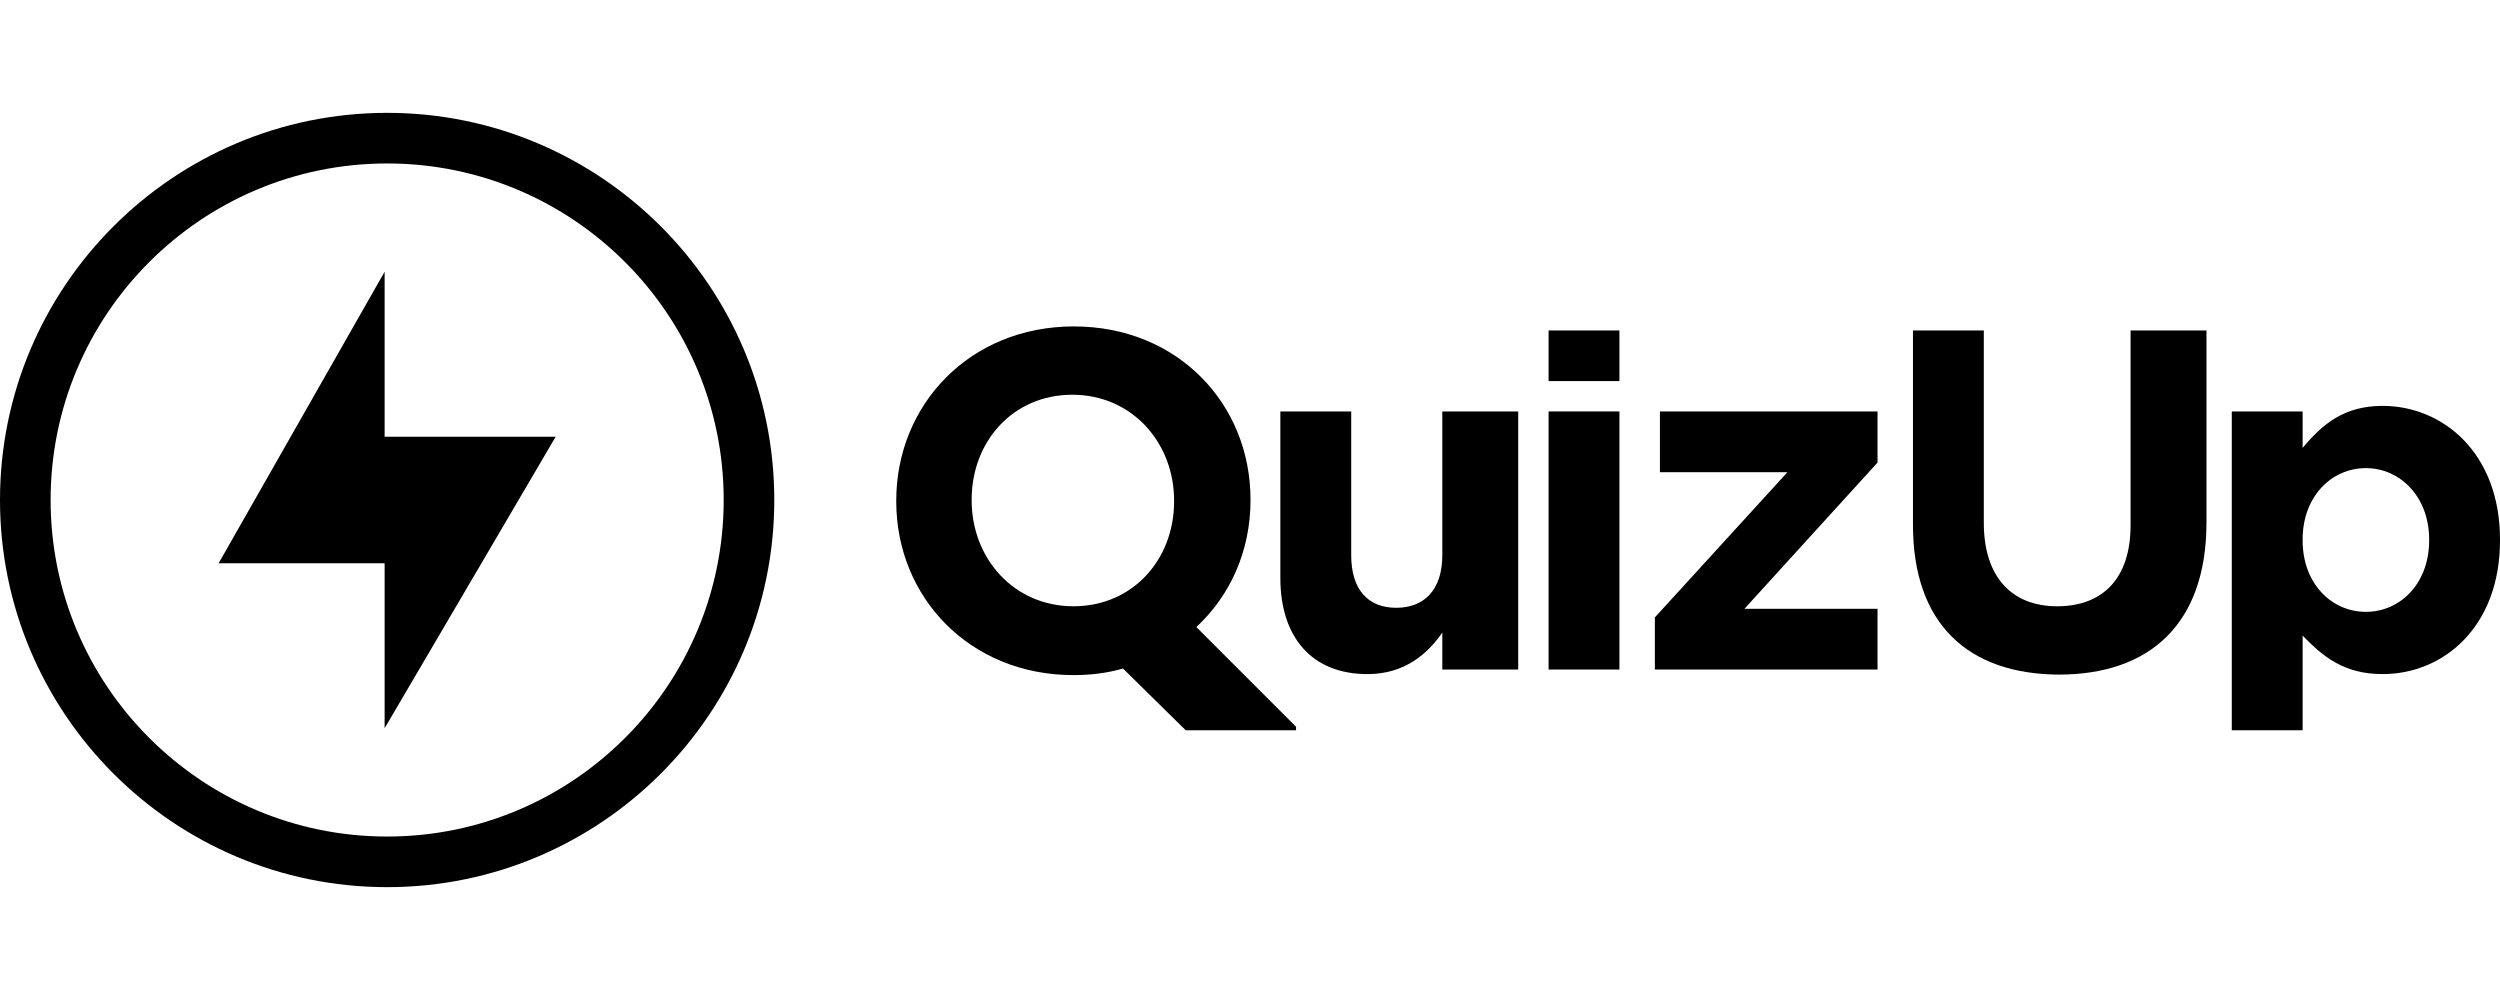
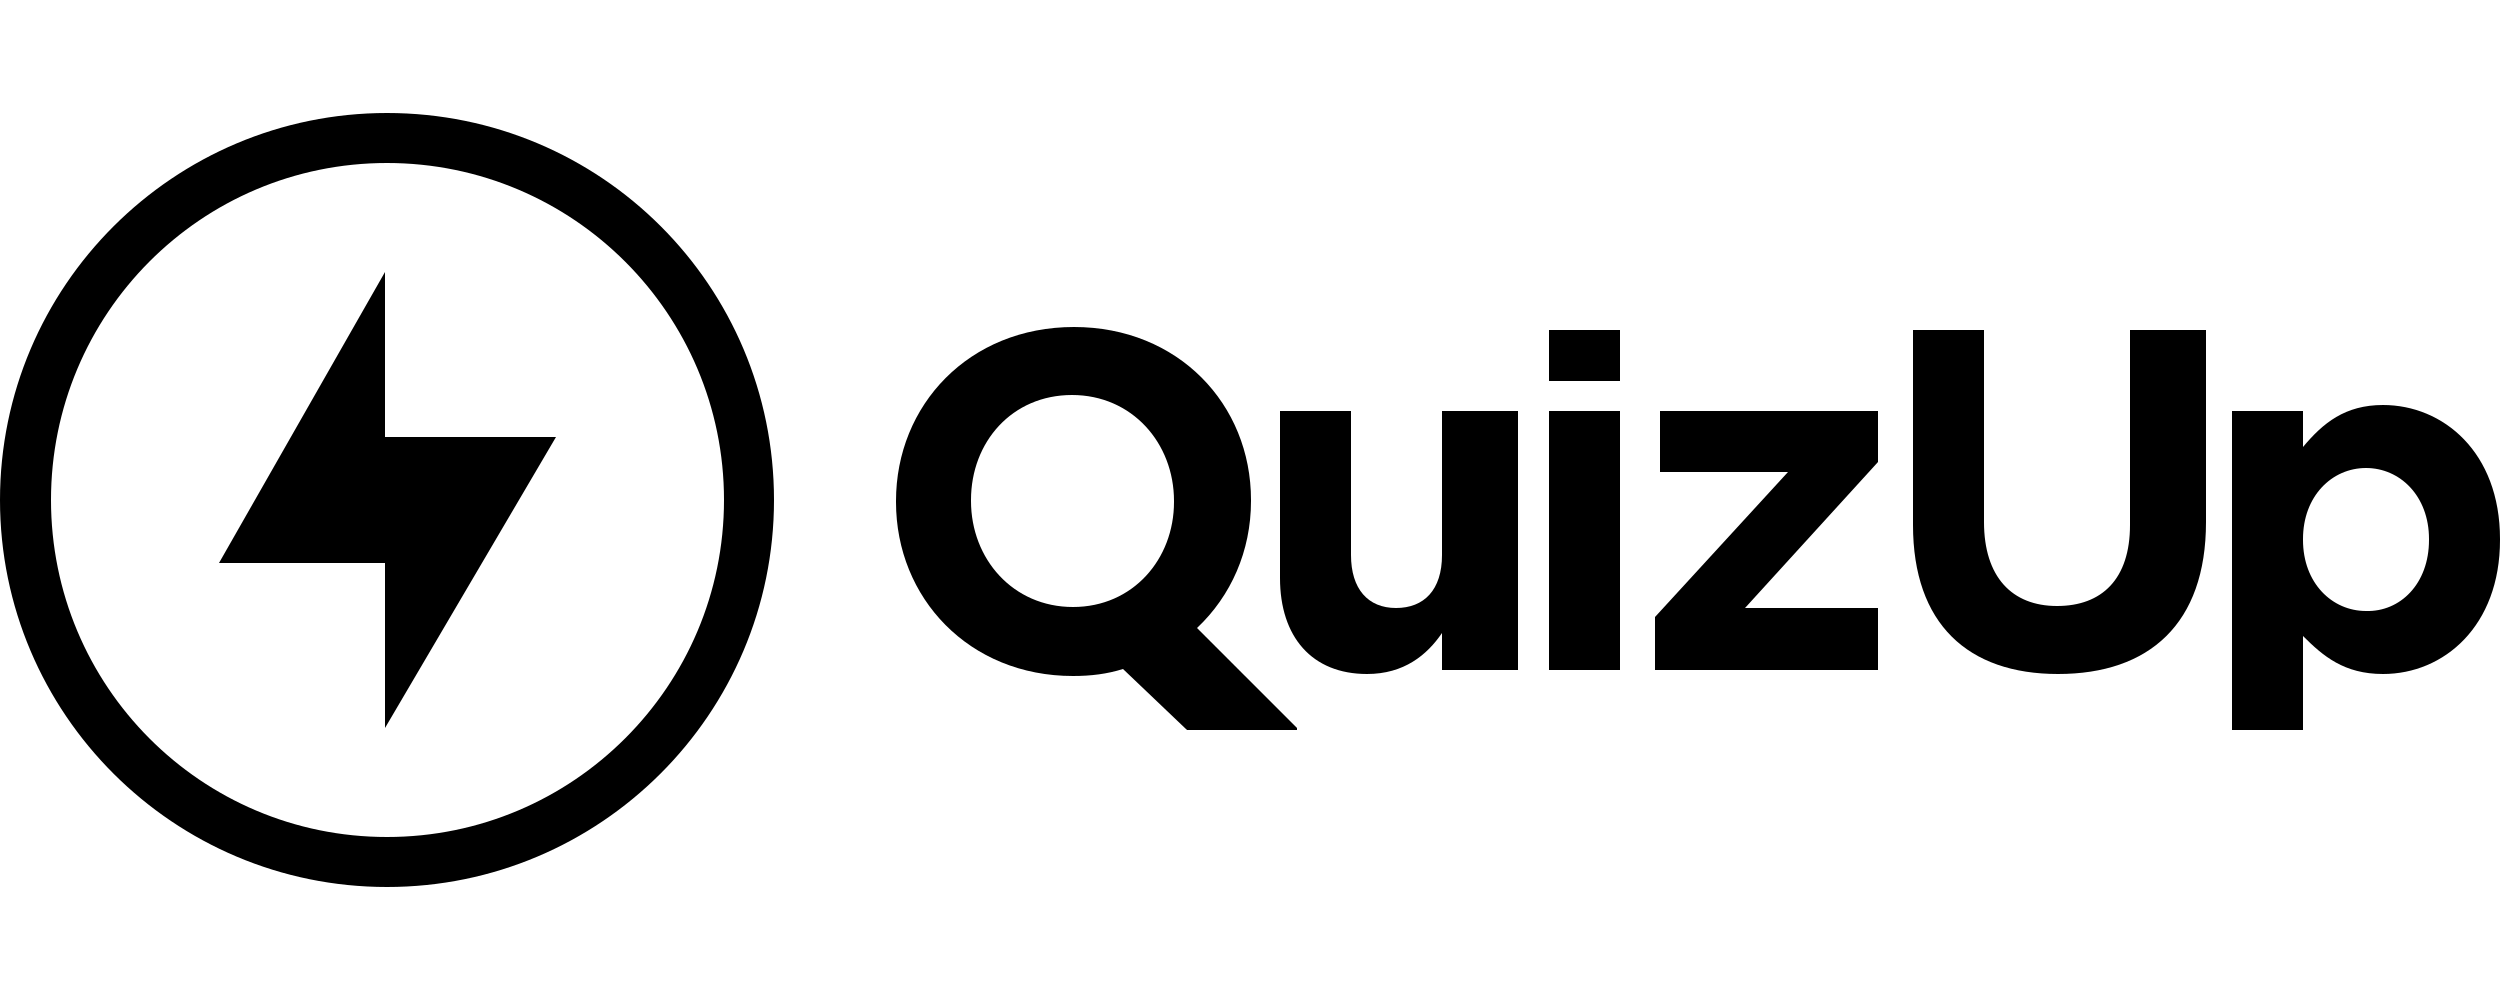
<svg xmlns="http://www.w3.org/2000/svg" version="1.1" id="logos" x="0px" y="0px" viewBox="0 0 250 100" enable-background="new 0 0 250 100" xml:space="preserve">
  <g id="ueno">
</g>
  <g id="quizup">
    <g>
-       <path d="M38.715,16.346c18.573,0,33.654,15.081,33.654,33.654S57.287,83.654,38.715,83.654S5.061,68.573,5.061,50    S20.142,16.346,38.715,16.346 M38.715,11.285C17.358,11.285,0,28.644,0,50s17.358,38.715,38.715,38.715S77.429,71.356,77.429,50    S60.071,11.285,38.715,11.285L38.715,11.285z" />
+       <path d="M38.7,16.3c18.6,0,33.7,15.1,33.7,33.7S57.3,83.7,38.7,83.7S5.1,68.6,5.1,50S20.1,16.3,38.7,16.3 M38.7,11.3    C17.4,11.3,0,28.6,0,50s17.4,38.7,38.7,38.7S77.4,71.4,77.4,50S60.1,11.3,38.7,11.3L38.7,11.3z" />
    </g>
-     <polygon points="55.567,43.674 38.462,43.674 38.462,27.176 21.862,56.326 38.462,56.326 38.462,72.824  " />
+     <polygon points="55.6,43.7 38.5,43.7 38.5,27.2 21.9,56.3 38.5,56.3 38.5,72.8  " />
    <g>
-       <path d="M112.298,66.852c-1.569,0.455-3.188,0.658-4.96,0.658c-10.374,0-17.713-7.794-17.713-17.358v-0.101    c0-9.565,7.338-17.409,17.763-17.409c10.374,0,17.662,7.743,17.662,17.308v0.101c0,4.96-1.974,9.464-5.415,12.652l9.97,9.97v0.354    h-11.032L112.298,66.852z M117.409,50.152v-0.101c0-5.769-4.2-10.577-10.172-10.577S97.166,44.18,97.166,49.949v0.101    c0,5.769,4.2,10.577,10.172,10.577S117.409,55.921,117.409,50.152z" />
-       <path d="M128.036,57.794v-16.65h7.085v14.372c0,3.441,1.67,5.263,4.504,5.263c2.783,0,4.605-1.771,4.605-5.263V41.144h7.591v25.81    h-7.591v-3.694c-1.518,2.176-3.796,4.15-7.49,4.15C131.174,67.409,128.036,63.715,128.036,57.794z" />
-       <path d="M154.858,33.047h7.085v5.061h-7.085V33.047z M154.858,41.144h7.085v25.81h-7.085V41.144z" />
-       <path d="M165.486,61.741l13.259-14.524h-12.753v-6.073h21.761v5.111l-13.31,14.626h13.31v6.073h-22.267V61.741z" />
-       <path d="M191.296,52.48V33.047h7.085v19.231c0,5.466,2.834,8.35,7.338,8.35s7.338-2.733,7.338-8.097V33.047h7.591v19.18    c0,10.223-5.719,15.233-14.777,15.233C196.812,67.409,191.296,62.399,191.296,52.48z" />
-       <path d="M223.178,41.144h7.085v3.644c2.024-2.429,4.2-4.2,7.996-4.2c6.022,0,11.741,4.706,11.741,13.36v0.101    c0,8.603-5.617,13.36-11.741,13.36c-3.897,0-5.972-1.771-7.996-3.846v9.464h-7.085V41.144z M242.915,54.049v-0.101    c0-4.302-2.935-7.136-6.326-7.136c-3.441,0-6.326,2.834-6.326,7.136v0.101c0,4.302,2.885,7.136,6.326,7.136    C239.98,61.184,242.915,58.401,242.915,54.049z" />
+       <path d="M112.3,66.9c-1.6,0.5-3.2,0.7-5,0.7c-10.4,0-17.7-7.8-17.7-17.4v-0.1c0-9.6,7.3-17.4,17.8-17.4c10.4,0,17.7,7.7,17.7,17.3    v0.1c0,5-2,9.5-5.4,12.7l10,10V73h-11L112.3,66.9z M117.4,50.2v-0.1c0-5.8-4.2-10.6-10.2-10.6s-10.1,4.7-10.1,10.5v0.1    c0,5.8,4.2,10.6,10.2,10.6S117.4,55.9,117.4,50.2z" />
+       <path d="M128,57.8V41.1h7.1v14.4c0,3.4,1.7,5.3,4.5,5.3c2.8,0,4.6-1.8,4.6-5.3V41.1h7.6V67h-7.6v-3.7c-1.5,2.2-3.8,4.1-7.5,4.1    C131.2,67.4,128,63.7,128,57.8z" />
+       <path d="M154.9,33h7.1v5.1h-7.1V33z M154.9,41.1h7.1V67h-7.1V41.1z" />
+       <path d="M165.5,61.7l13.3-14.5H166v-6.1h21.8v5.1l-13.3,14.6h13.3V67h-22.3V61.7z" />
+       <path d="M191.3,52.5V33h7.1v19.2c0,5.5,2.8,8.4,7.3,8.4s7.3-2.7,7.3-8.1V33h7.6v19.2c0,10.2-5.7,15.2-14.8,15.2    C196.8,67.4,191.3,62.4,191.3,52.5z" />
+       <path d="M223.2,41.1h7.1v3.6c2-2.4,4.2-4.2,8-4.2c6,0,11.7,4.7,11.7,13.4V54c0,8.6-5.6,13.4-11.7,13.4c-3.9,0-6-1.8-8-3.8V73h-7.1    V41.1z M242.9,54v-0.1c0-4.3-2.9-7.1-6.3-7.1c-3.4,0-6.3,2.8-6.3,7.1V54c0,4.3,2.9,7.1,6.3,7.1C240,61.2,242.9,58.4,242.9,54z" />
    </g>
  </g>
  <g id="tictail">
</g>
  <g id="lians-matkasse">
</g>
  <g id="montgomery">
</g>
  <g id="upperquad">
</g>
  <g id="kambi">
</g>
  <g id="plan8">
</g>
</svg>
